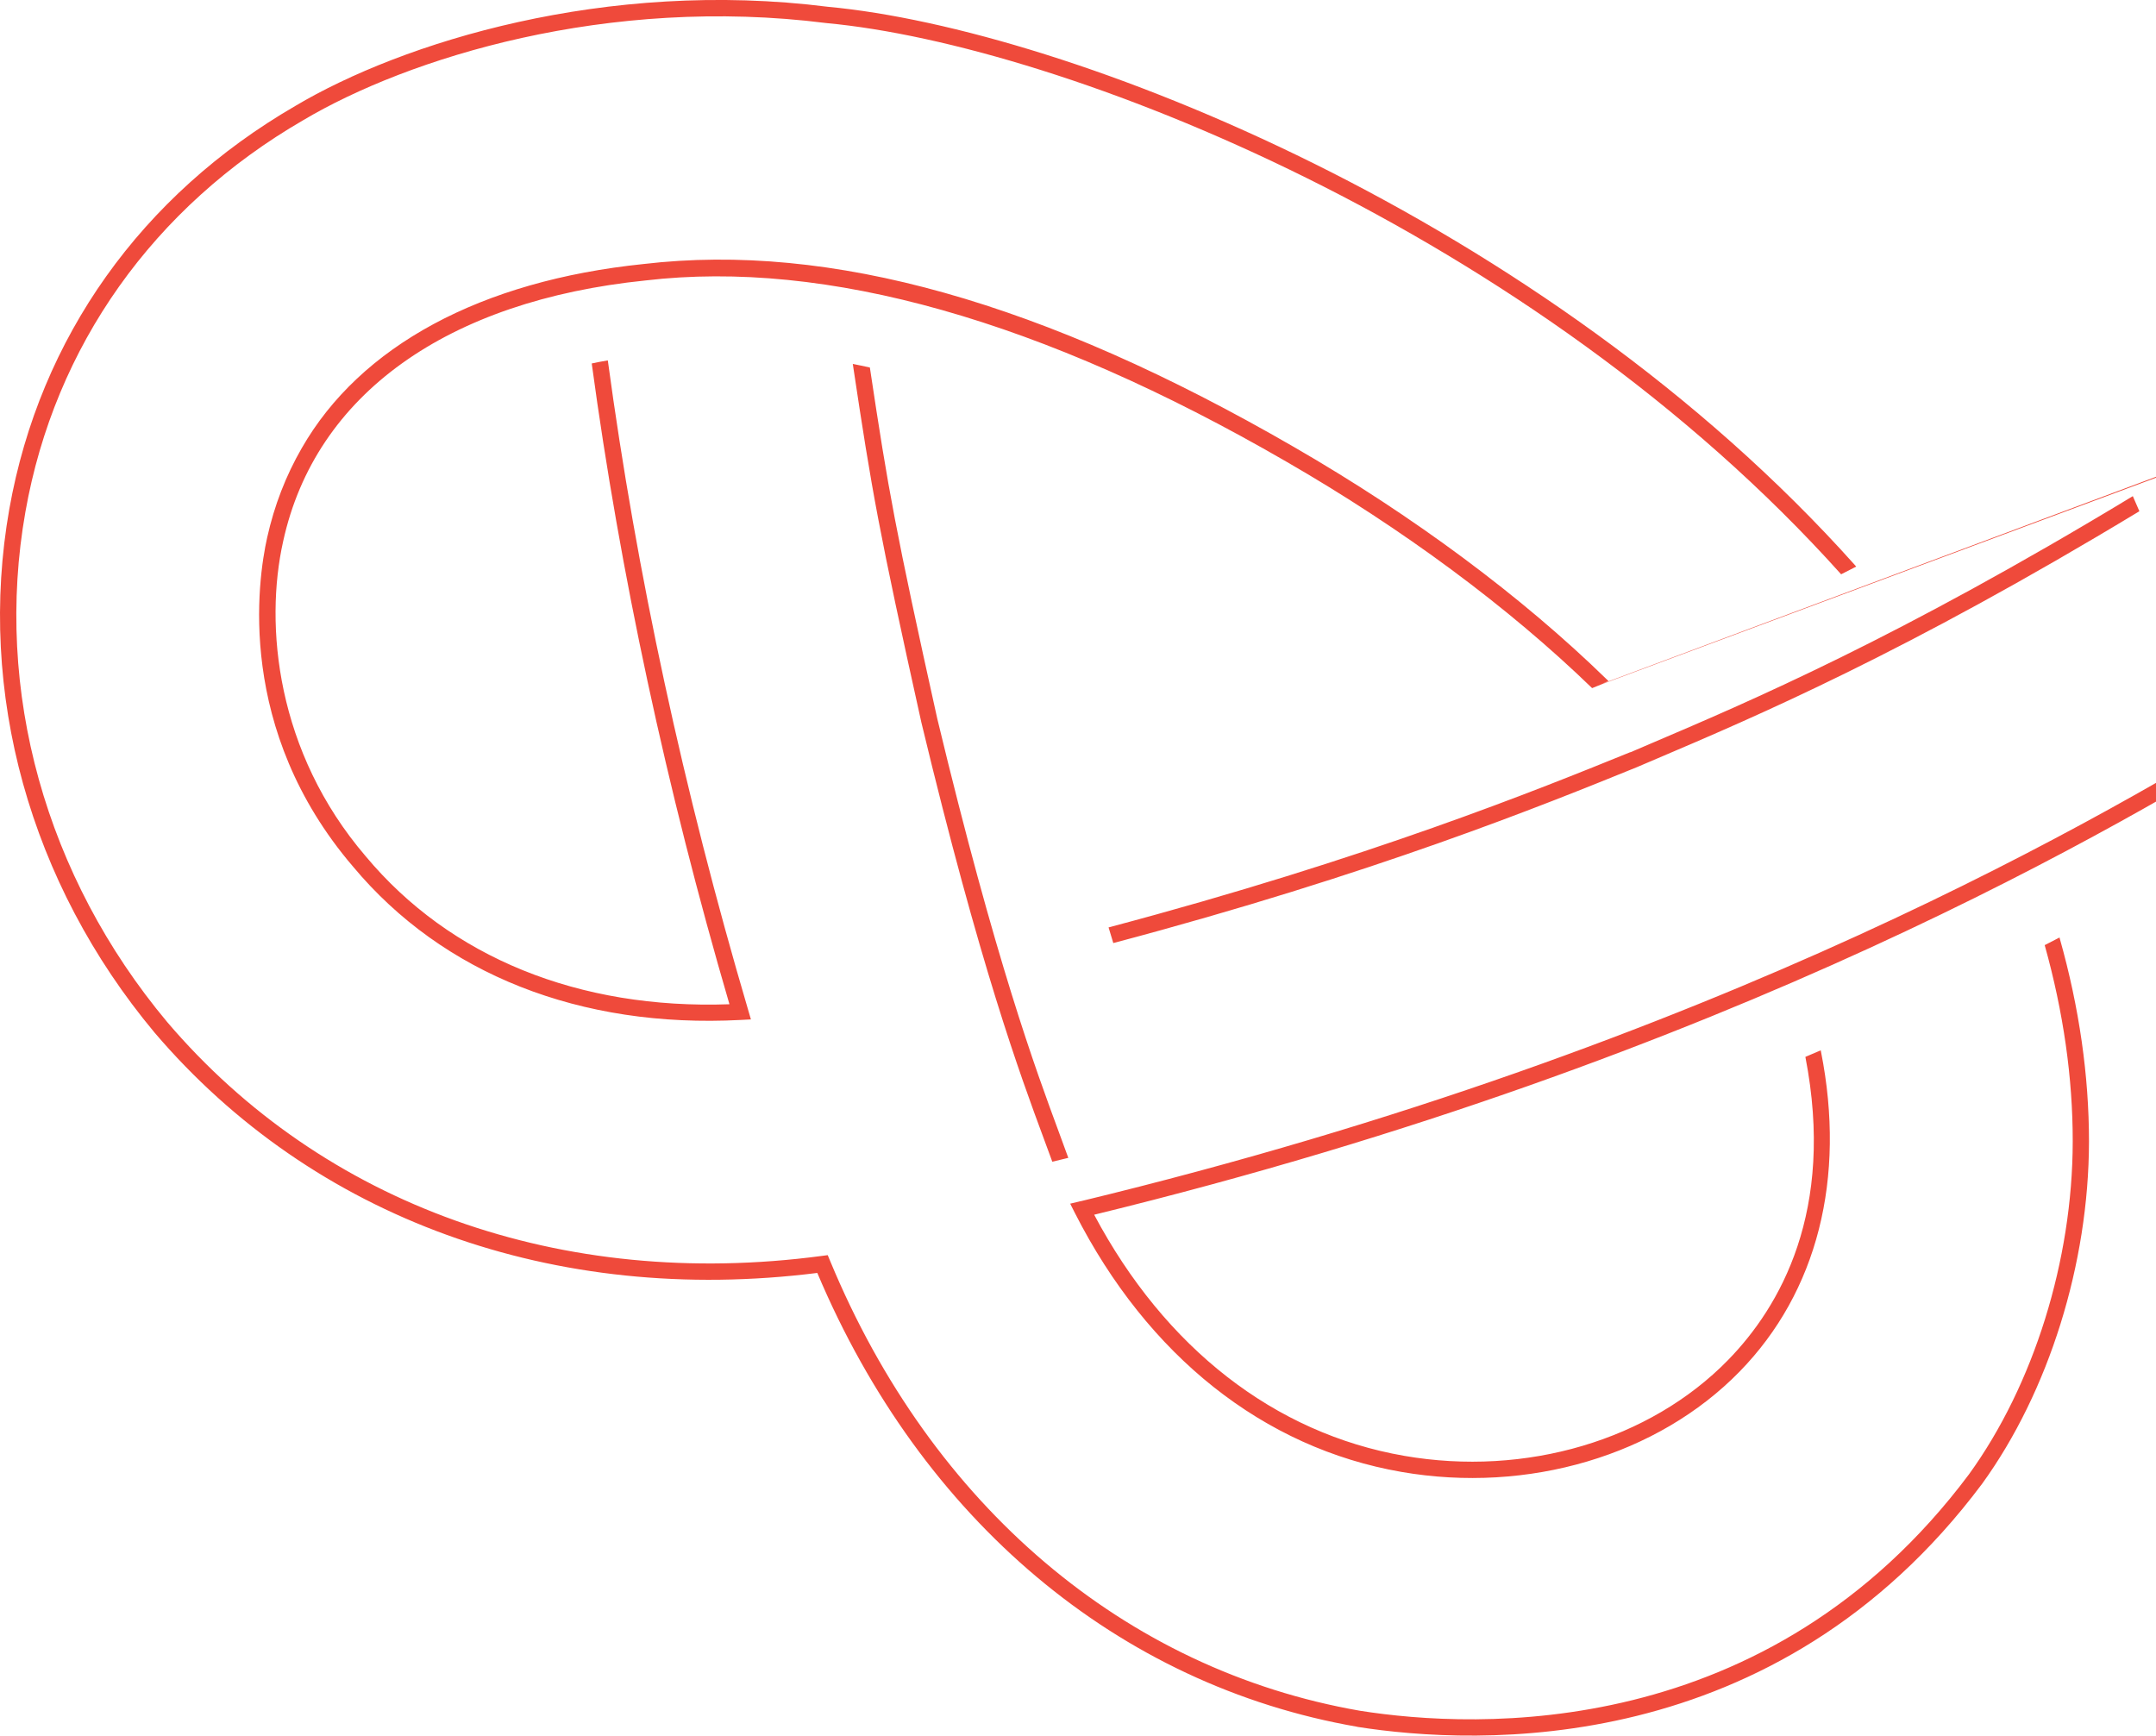
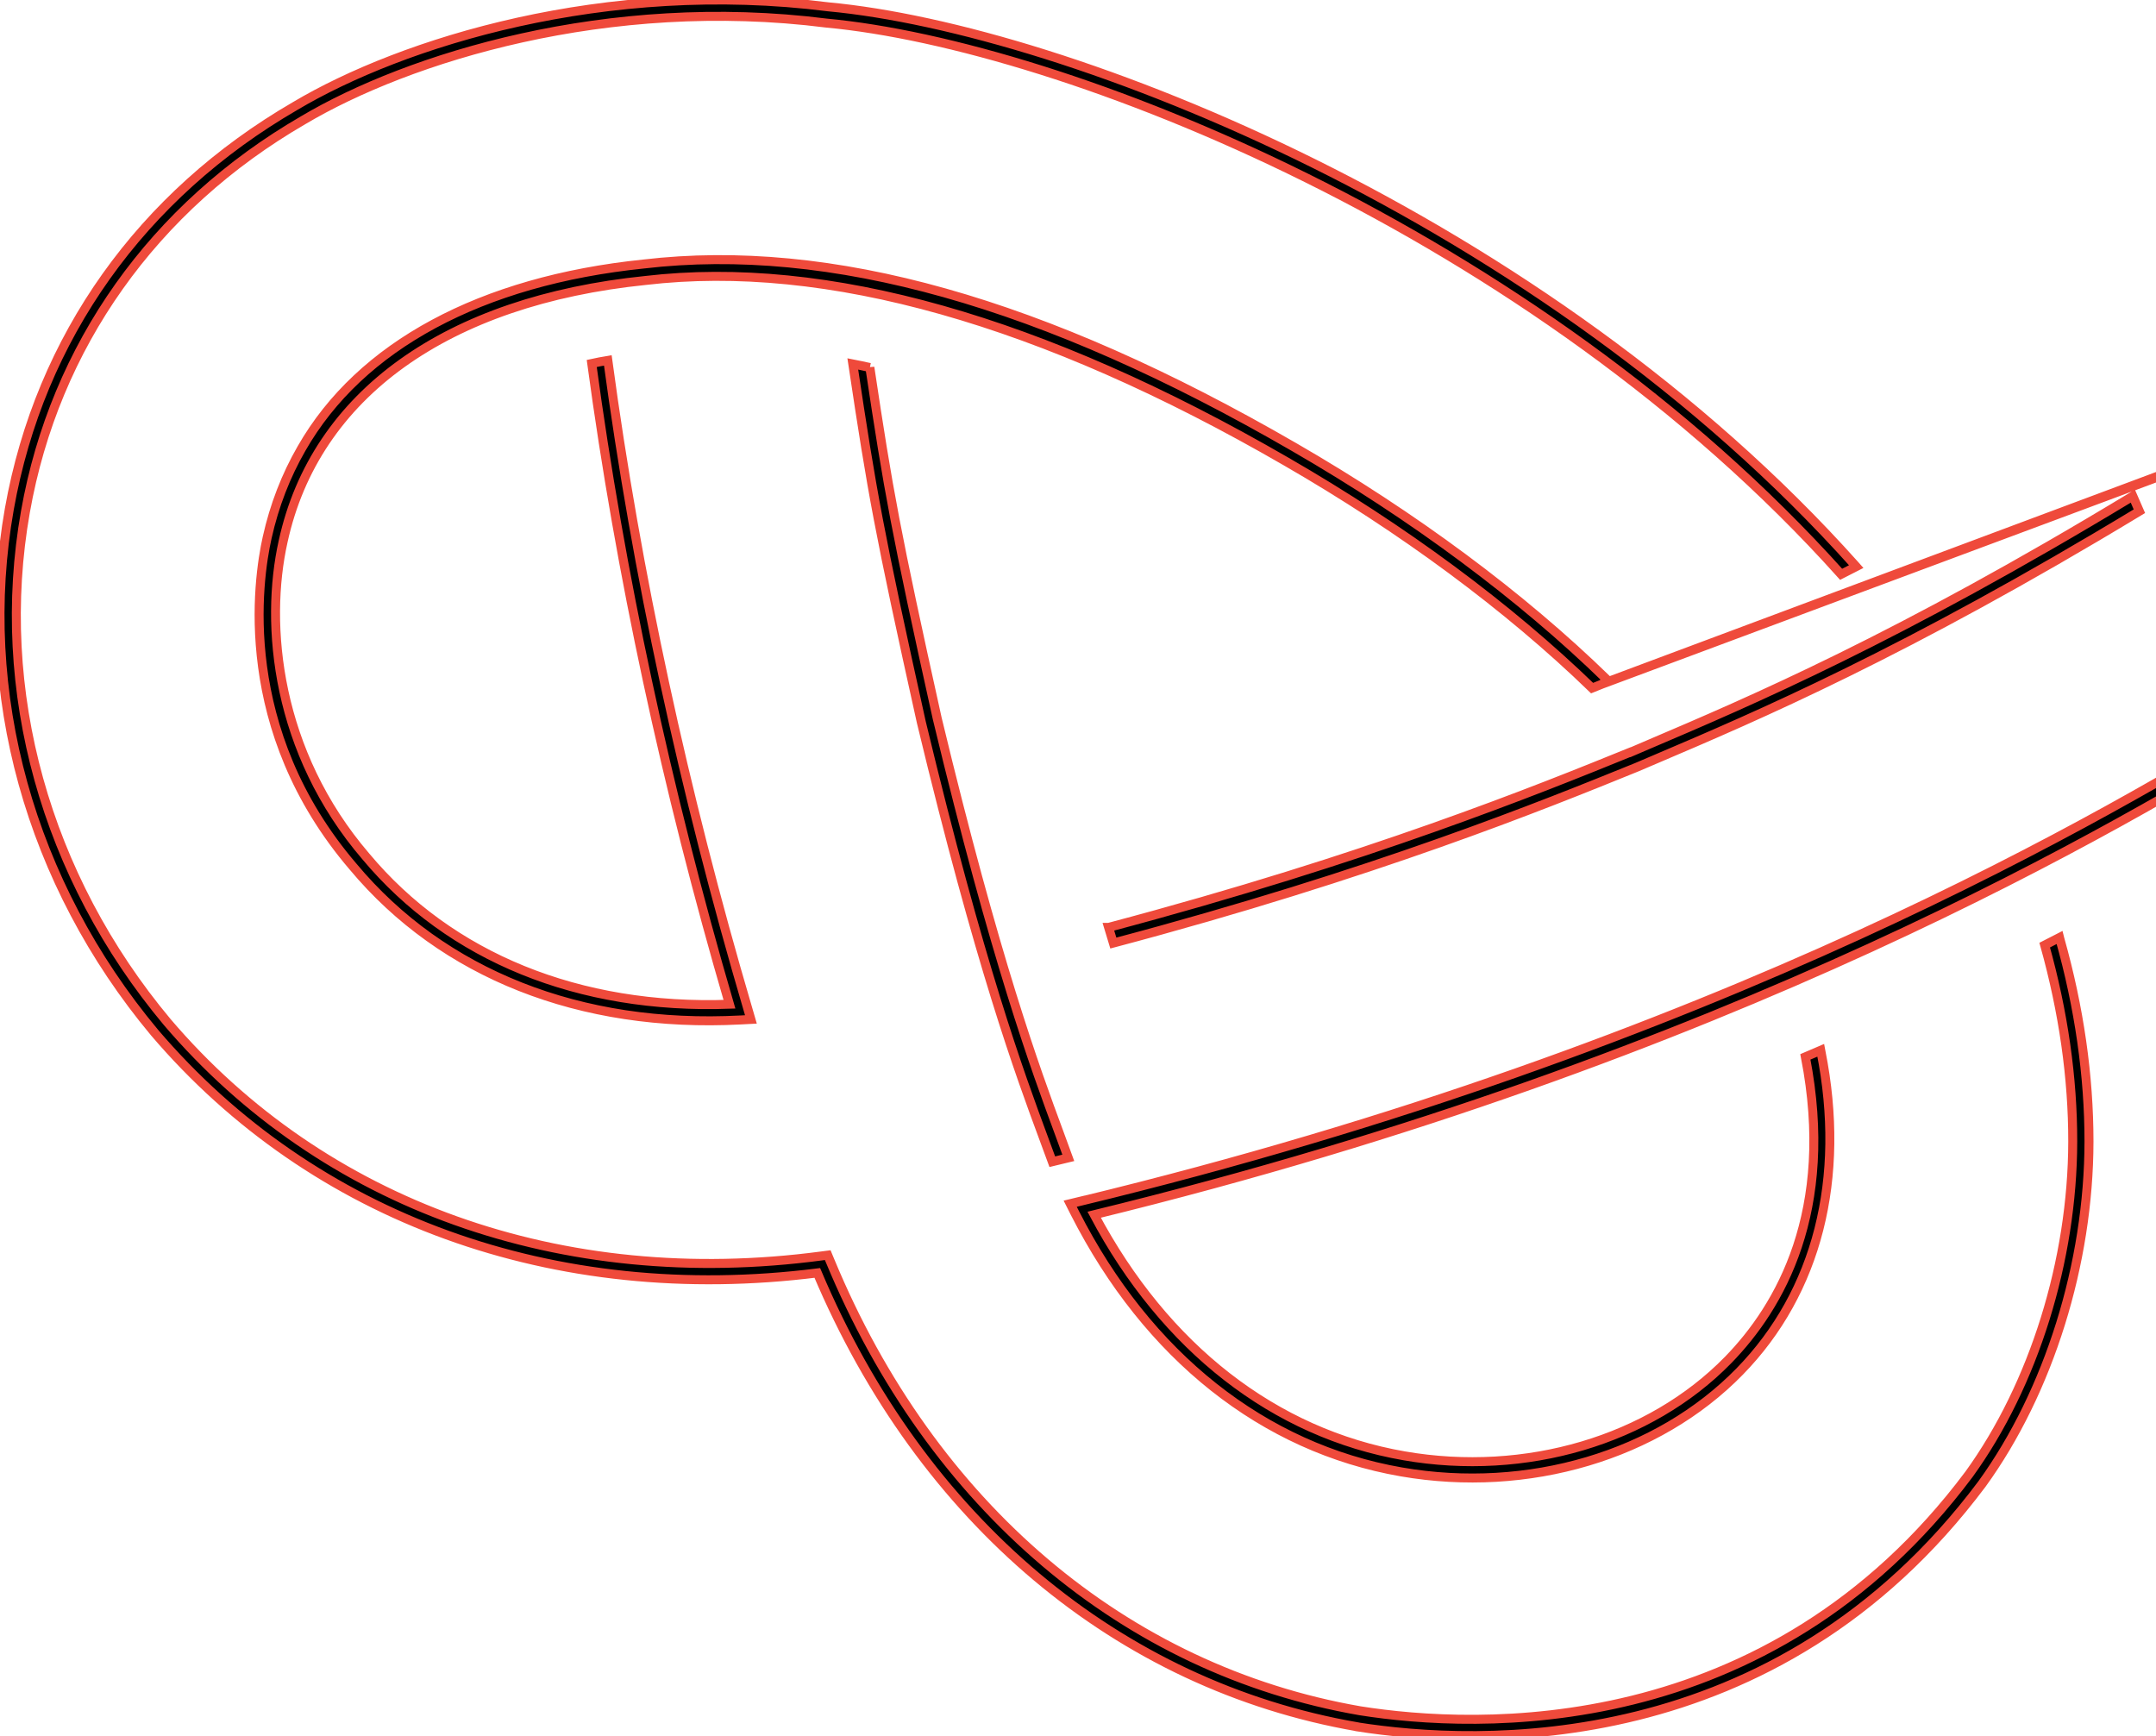
<svg xmlns="http://www.w3.org/2000/svg" id="LINE" viewBox="0 0 240 193.2">
  <defs>
-     <style>.cls-1{fill:#ef4a3b;}</style>
+     <style>.cls-1{stroke:#ef4a3b;}</style>
  </defs>
  <path class="cls-1" d="M381.1,59.28m-136.38-7.86,1.67-.73-68.08,25.44l.74-.32-.23-.22c-9.46-9.22-21.48-18.15-34.76-25.82-27.93-16.16-51.62-22.82-72.42-20.38-18.07,1.86-31.54,9.1-38.07,20.53-1.74,3.02-3.03,6.33-3.83,9.92-1.06,4.74-3.5,21.38,9.57,36.64,9.98,11.95,25.29,18,43.13,17.06l1.15-.06-.32-1.1c-7.17-24.32-12.42-48.63-15.61-72.26h0c-.61,.1-1.2,.21-1.79,.34,3.16,23.33,8.31,47.32,15.33,71.33-16.76,.6-31.1-5.22-40.49-16.47-9.96-11.62-11.28-25.73-9.19-35.06,3.58-16.38,18.28-26.79,40.34-29.04,20.12-2.36,44.11,4.42,71.3,20.15,13,7.5,24.77,16.22,34.07,25.23,.38-.15,.75-.3,1.09-.44ZM96.83,40.91c-.65-.14-1.28-.28-1.9-.4,2.15,14.33,2.88,18.48,7.63,39.89,6.53,27.17,10.98,39.19,13.64,46.37,.34,.92,.65,1.76,.94,2.55l1.78-.43c-.31-.85-.64-1.75-1.01-2.76-2.64-7.14-7.07-19.09-13.58-46.15-4.66-21.02-5.43-25.3-7.5-39.08Zm23.42,92.81l-1.12,.27,.52,1.03c8.1,15.93,21.01,26.17,36.35,28.83,14.11,2.45,28.54-1.83,37.66-11.18,8.63-8.84,11.85-21.49,9.05-35.59l-.03-.16c-.57,.25-1.14,.49-1.71,.73,3.34,17.17-2.83,27.83-8.61,33.75-8.71,8.92-22.52,13.01-36.05,10.66-14.43-2.5-26.64-12.02-34.51-26.84,71.41-17.42,115.03-43.85,131.51-53.83l.07-.04c-.39-.47-.77-.95-1.15-1.43-16.6,10.06-60.37,36.51-131.98,53.81Zm61.23-49.99c-10.19,4.14-29.17,11.84-58.05,19.5h-.03c.18,.61,.35,1.18,.53,1.75,28.98-7.68,48.02-15.41,58.26-19.57l2.18-.93c11.04-4.7,27.72-11.8,53.78-27.57-.25-.56-.49-1.12-.73-1.68l-.05,.03c-26.04,15.77-42.69,22.86-53.7,27.55l-2.17,.93Zm-30.39,108.5c13.26,2.09,46.58,3.65,69.54-27.04,7.44-10.27,11.89-24.52,11.91-38.11,0-7.32-1.08-14.92-3.25-22.6l-.03-.12c-.55,.28-1.1,.57-1.65,.85,2.08,7.44,3.13,14.79,3.12,21.87-.02,13.23-4.34,27.08-11.55,37.04-22.36,29.88-54.86,28.36-67.78,26.32-26.19-4.55-47.69-22.8-58.99-50.07l-.27-.65-.69,.09c-28.91,3.84-55.46-5.65-72.84-26.04C5.06,97.56-.69,76.86,2.83,56.97c3.26-18.44,14.25-33.93,30.94-43.6C45.41,6.46,67.63-.52,92,2.57c26.26,2.44,78.62,23.09,112.95,61.36,.55-.28,1.11-.57,1.68-.86l-.15-.17C171.82,24.15,118.77,3.23,92.2,.76c-24.79-3.14-47.47,3.98-59.34,11.04C15.78,21.71,4.44,37.52,1.04,56.65c-3.61,20.42,2.28,41.66,16.16,58.29,17.66,20.71,44.52,30.44,73.78,26.76,11.61,27.5,33.48,45.9,60.1,50.52Z" />
</svg>
